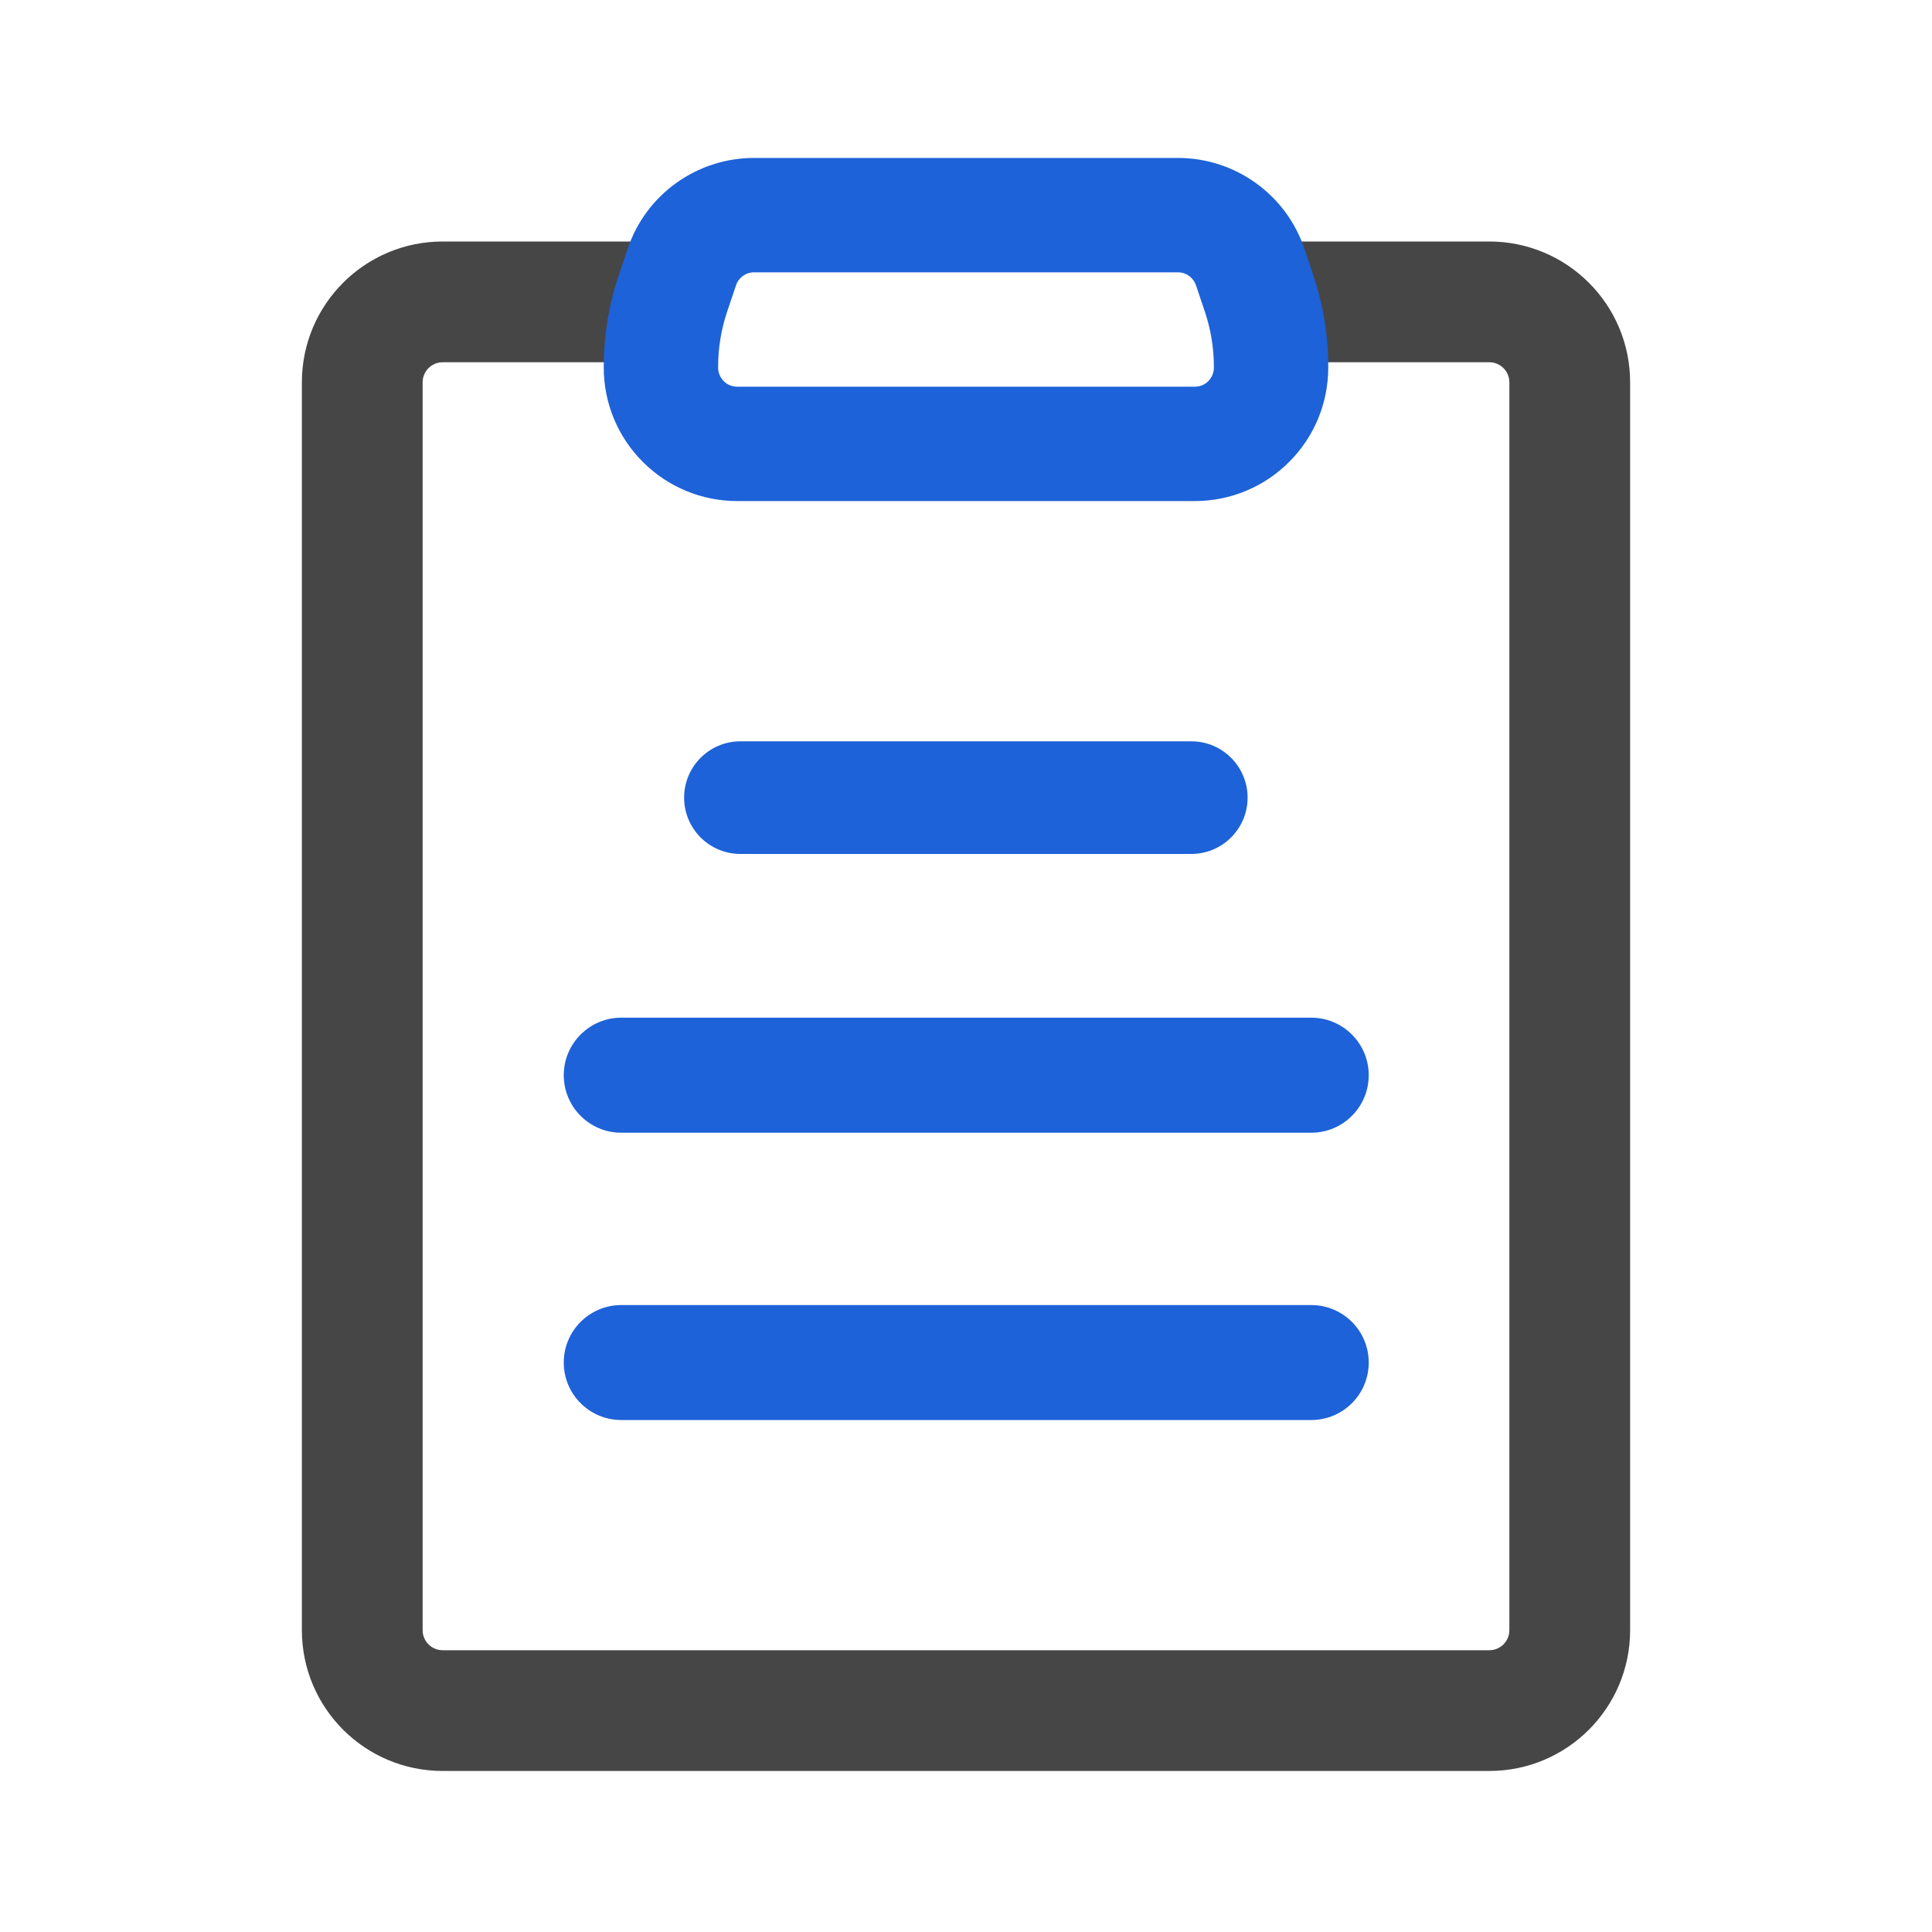
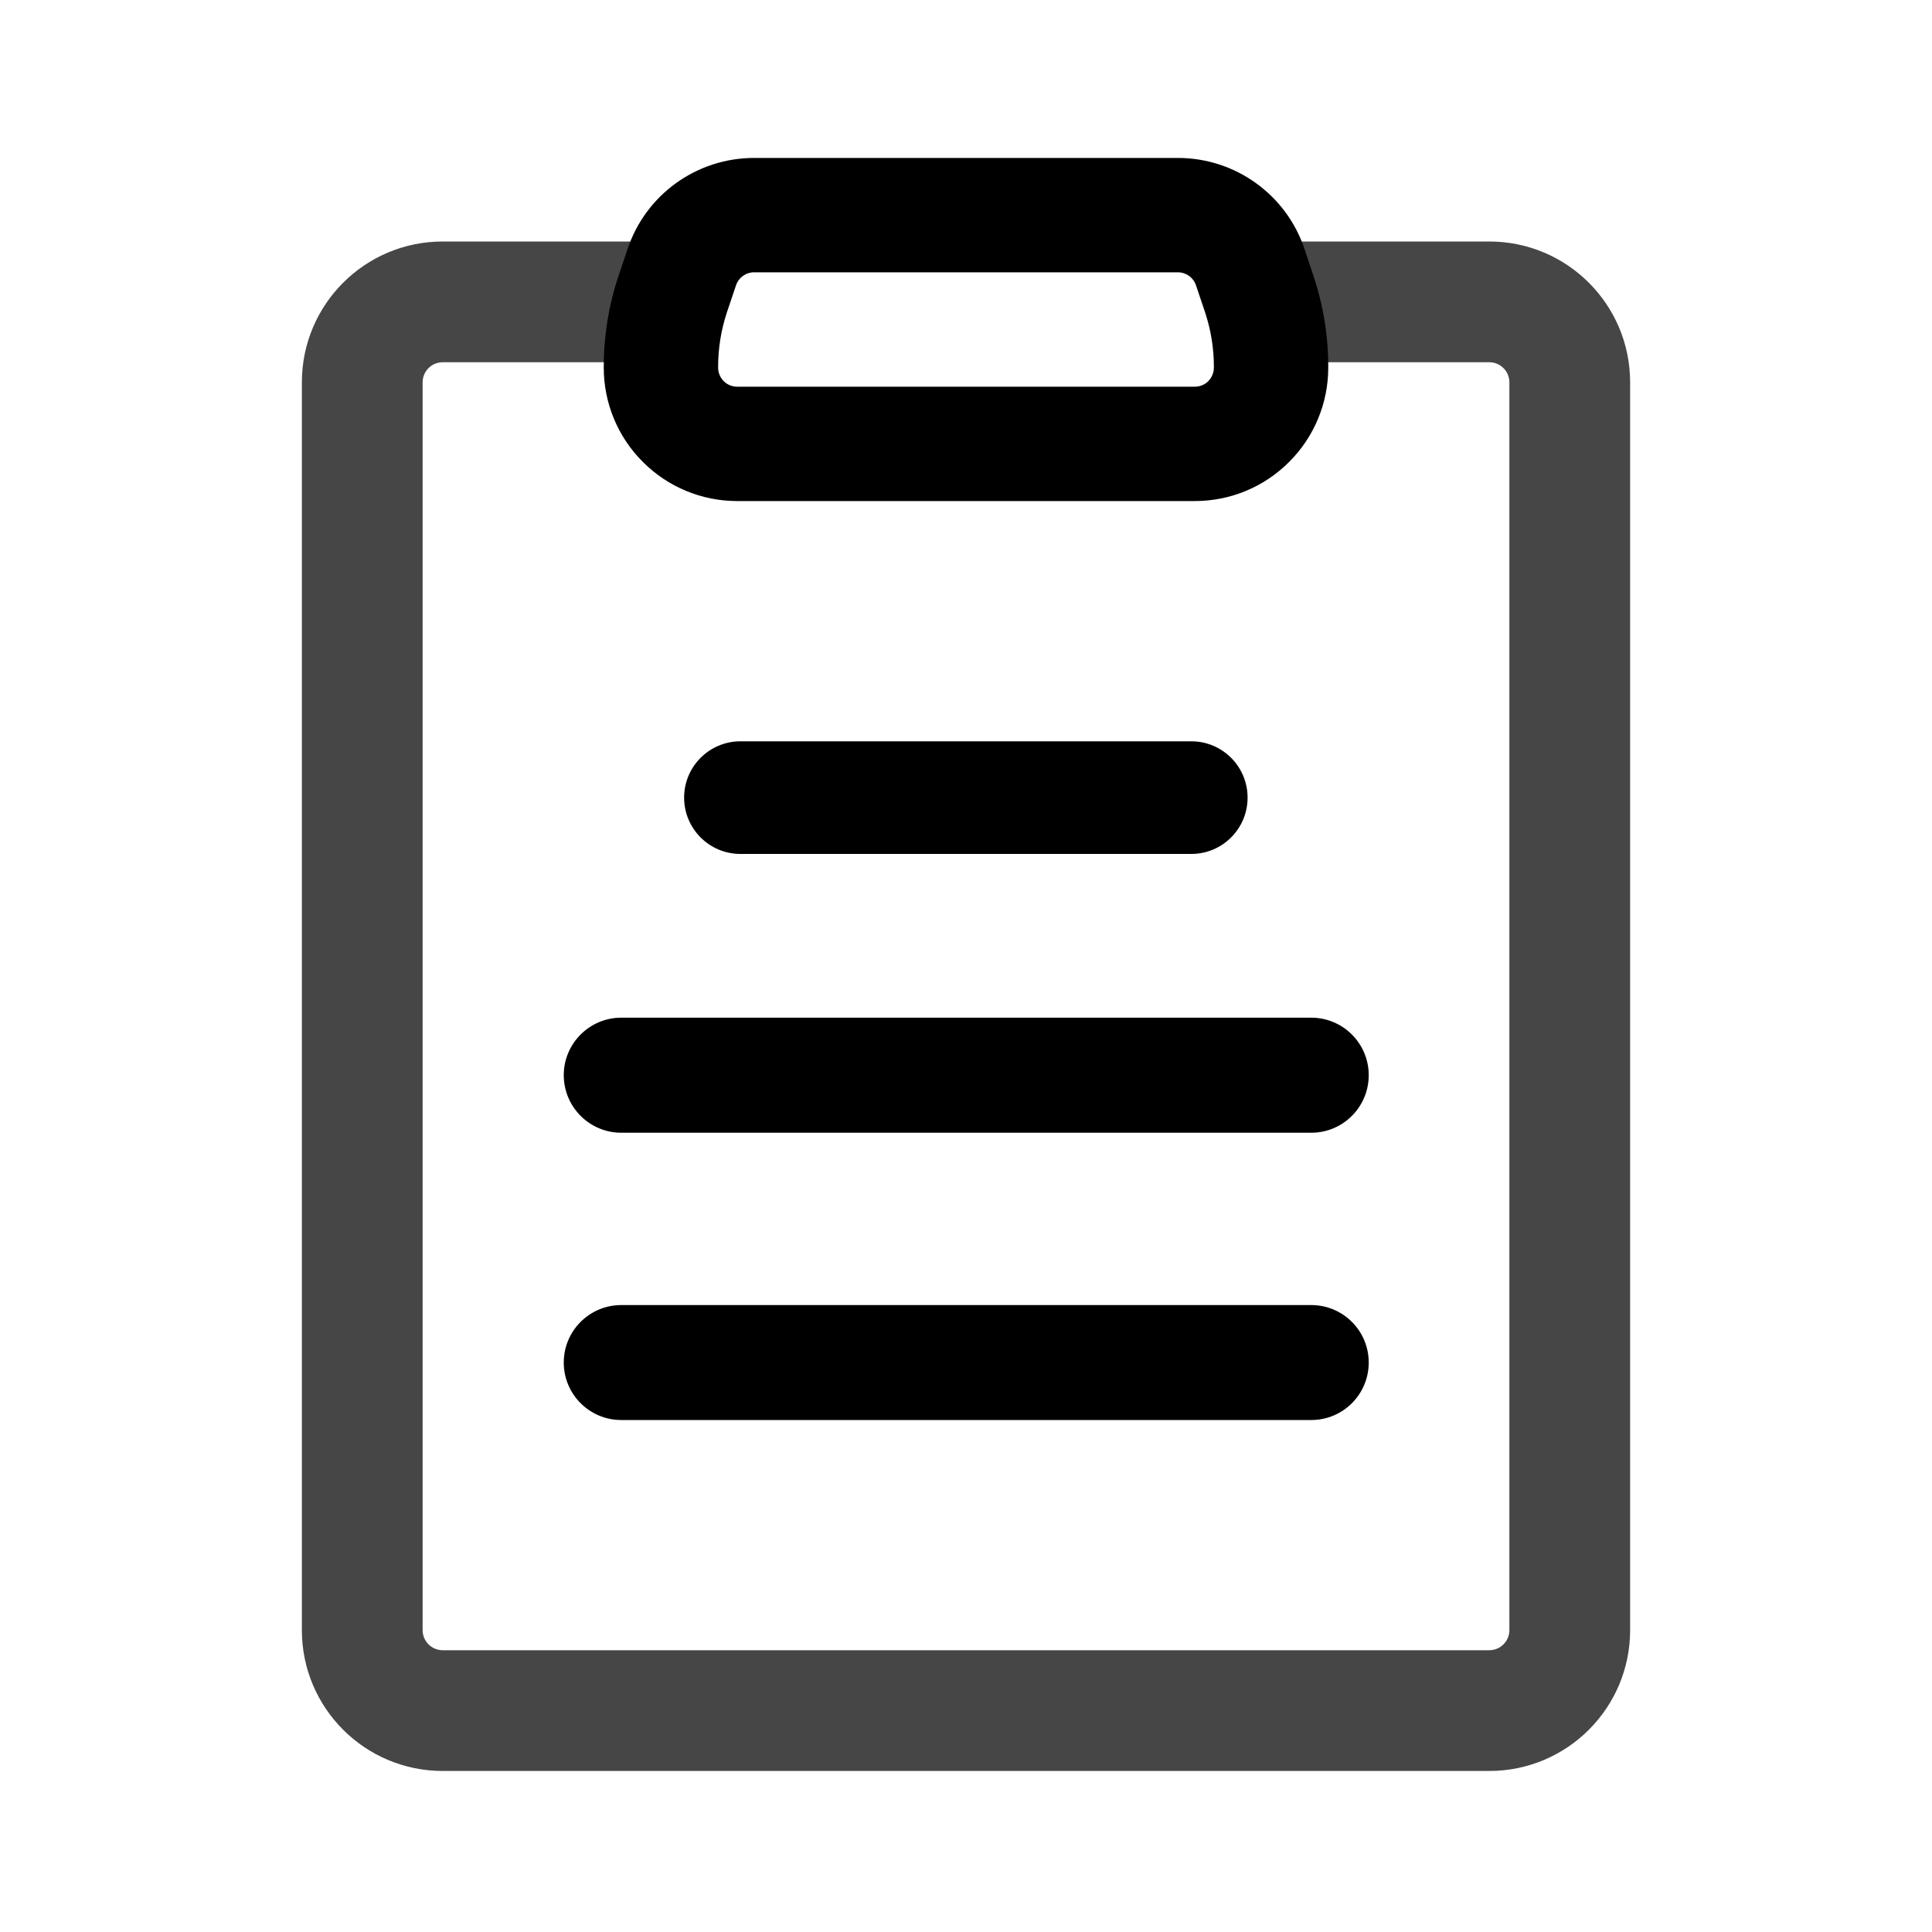
<svg xmlns="http://www.w3.org/2000/svg" width="20" height="20" viewBox="0 0 20 20" fill="none">
-   <path fill-rule="evenodd" clip-rule="evenodd" d="M7.665 8.84H12.332C12.654 8.84 12.915 8.579 12.915 8.257C12.915 7.935 12.654 7.674 12.332 7.674H7.665C7.343 7.674 7.082 7.935 7.082 8.257C7.082 8.579 7.343 8.84 7.665 8.84Z" fill="#1D62D8" />
-   <path fill-rule="evenodd" clip-rule="evenodd" d="M6.431 11.726H13.574C13.903 11.726 14.169 11.459 14.169 11.13C14.169 10.802 13.903 10.535 13.574 10.535H6.431C6.103 10.535 5.836 10.802 5.836 11.13C5.836 11.459 6.103 11.726 6.431 11.726Z" fill="#1D62D8" />
-   <path fill-rule="evenodd" clip-rule="evenodd" d="M6.431 14.7H13.574C13.903 14.7 14.169 14.434 14.169 14.105C14.169 13.776 13.903 13.51 13.574 13.51H6.431C6.103 13.51 5.836 13.776 5.836 14.105C5.836 14.434 6.103 14.7 6.431 14.7Z" fill="#1D62D8" />
+   <path fill-rule="evenodd" clip-rule="evenodd" d="M7.665 8.84H12.332C12.654 8.84 12.915 8.579 12.915 8.257C12.915 7.935 12.654 7.674 12.332 7.674H7.665C7.343 7.674 7.082 7.935 7.082 8.257C7.082 8.579 7.343 8.84 7.665 8.84Z" fill="currentColor" />
+   <path fill-rule="evenodd" clip-rule="evenodd" d="M6.431 11.726H13.574C13.903 11.726 14.169 11.459 14.169 11.13C14.169 10.802 13.903 10.535 13.574 10.535H6.431C6.103 10.535 5.836 10.802 5.836 11.13C5.836 11.459 6.103 11.726 6.431 11.726Z" fill="currentColor" />
+   <path fill-rule="evenodd" clip-rule="evenodd" d="M6.431 14.7H13.574C13.903 14.7 14.169 14.434 14.169 14.105C14.169 13.776 13.903 13.51 13.574 13.51H6.431C6.103 13.51 5.836 13.776 5.836 14.105C5.836 14.434 6.103 14.7 6.431 14.7Z" fill="currentColor" />
  <path fill-rule="evenodd" clip-rule="evenodd" d="M6.875 2.5H4.583C3.778 2.5 3.125 3.152 3.125 3.958V16.875C3.125 17.681 3.778 18.333 4.583 18.333H15.417C16.222 18.333 16.875 17.681 16.875 16.875V3.958C16.875 3.152 16.222 2.5 15.417 2.5H13.125C12.78 2.5 12.5 2.78 12.5 3.125C12.5 3.47 12.78 3.75 13.125 3.75H15.417C15.532 3.75 15.625 3.843 15.625 3.958V16.875C15.625 16.99 15.532 17.083 15.417 17.083H4.583C4.468 17.083 4.375 16.99 4.375 16.875V3.958C4.375 3.843 4.468 3.75 4.583 3.75H6.875C7.22 3.75 7.5 3.47 7.5 3.125C7.5 2.78 7.22 2.5 6.875 2.5Z" fill="#464646" />
-   <path fill-rule="evenodd" clip-rule="evenodd" d="M13.598 2.859L13.505 2.58C13.317 2.015 12.788 1.635 12.194 1.635H7.806C7.212 1.635 6.683 2.015 6.496 2.58L6.402 2.859C6.301 3.161 6.25 3.477 6.25 3.796V3.806C6.25 4.172 6.395 4.523 6.655 4.782C6.914 5.042 7.265 5.187 7.632 5.187H12.368C12.735 5.187 13.086 5.042 13.345 4.782C13.605 4.523 13.75 4.172 13.75 3.806V3.796C13.75 3.477 13.699 3.161 13.598 2.859ZM12.381 2.954L12.475 3.233C12.535 3.415 12.566 3.604 12.566 3.796V3.806C12.566 3.858 12.545 3.908 12.508 3.946C12.471 3.983 12.421 4.003 12.368 4.003H7.632C7.579 4.003 7.529 3.983 7.492 3.946C7.455 3.908 7.434 3.858 7.434 3.806V3.796C7.434 3.604 7.465 3.415 7.525 3.233L7.619 2.954C7.646 2.873 7.721 2.819 7.806 2.819H12.194C12.279 2.819 12.354 2.873 12.381 2.954Z" fill="#1D62D8" />
+   <path fill-rule="evenodd" clip-rule="evenodd" d="M13.598 2.859L13.505 2.58C13.317 2.015 12.788 1.635 12.194 1.635H7.806C7.212 1.635 6.683 2.015 6.496 2.58L6.402 2.859C6.301 3.161 6.25 3.477 6.25 3.796V3.806C6.25 4.172 6.395 4.523 6.655 4.782C6.914 5.042 7.265 5.187 7.632 5.187H12.368C12.735 5.187 13.086 5.042 13.345 4.782C13.605 4.523 13.75 4.172 13.75 3.806V3.796C13.75 3.477 13.699 3.161 13.598 2.859ZM12.381 2.954L12.475 3.233C12.535 3.415 12.566 3.604 12.566 3.796V3.806C12.566 3.858 12.545 3.908 12.508 3.946C12.471 3.983 12.421 4.003 12.368 4.003H7.632C7.579 4.003 7.529 3.983 7.492 3.946C7.455 3.908 7.434 3.858 7.434 3.806V3.796C7.434 3.604 7.465 3.415 7.525 3.233L7.619 2.954C7.646 2.873 7.721 2.819 7.806 2.819H12.194C12.279 2.819 12.354 2.873 12.381 2.954Z" fill="currentColor" />
</svg>
